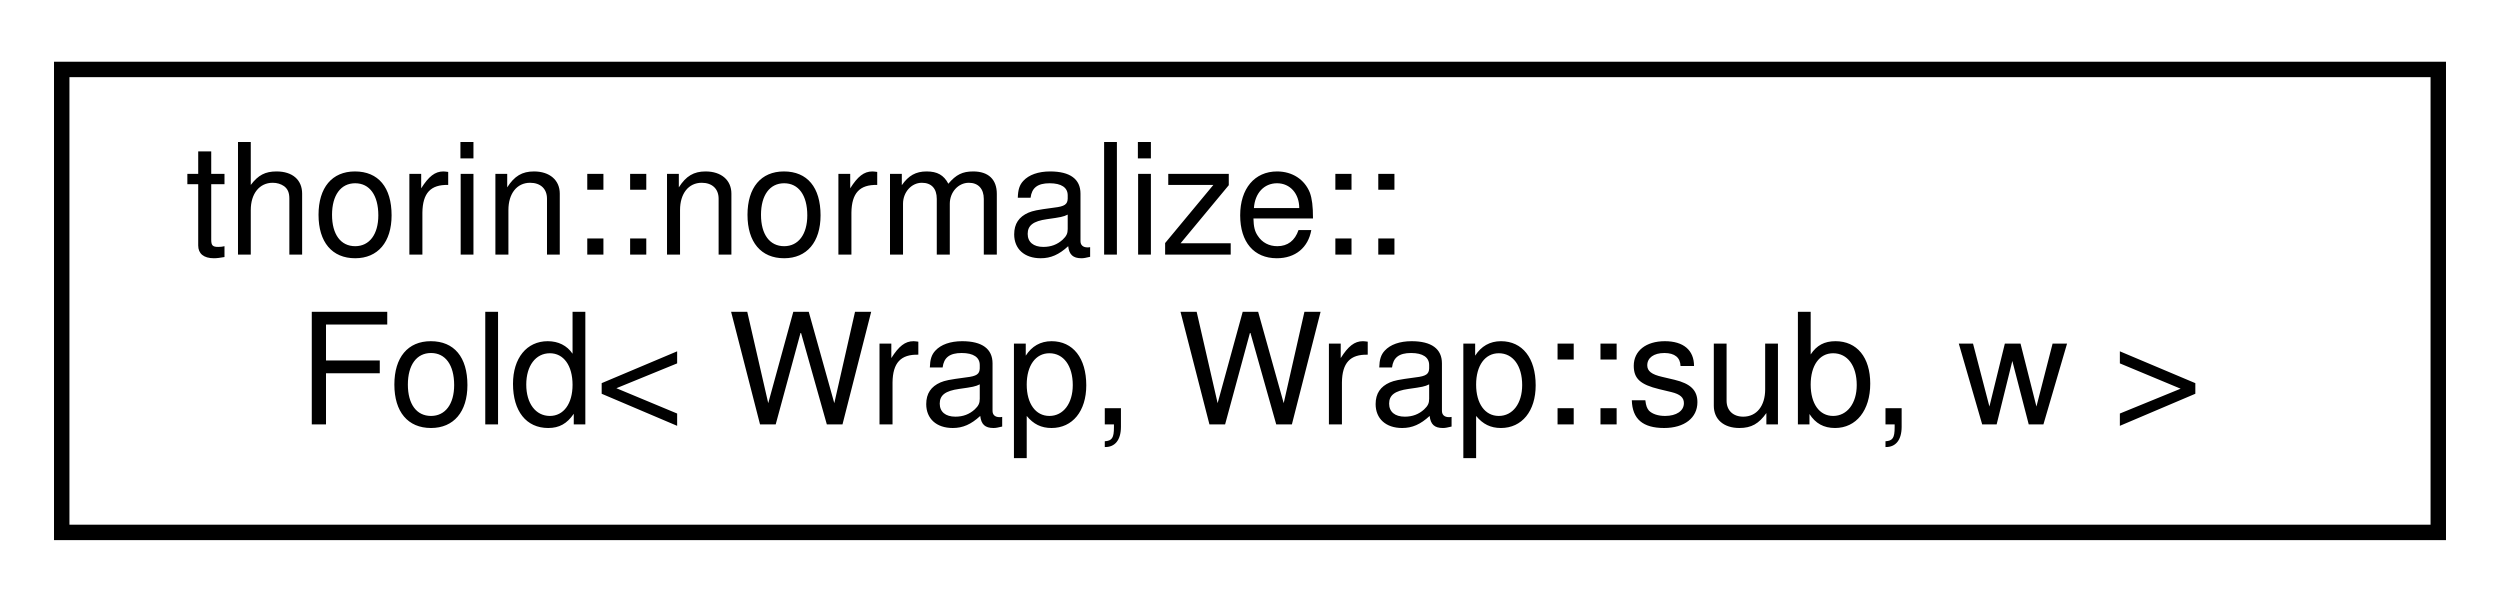
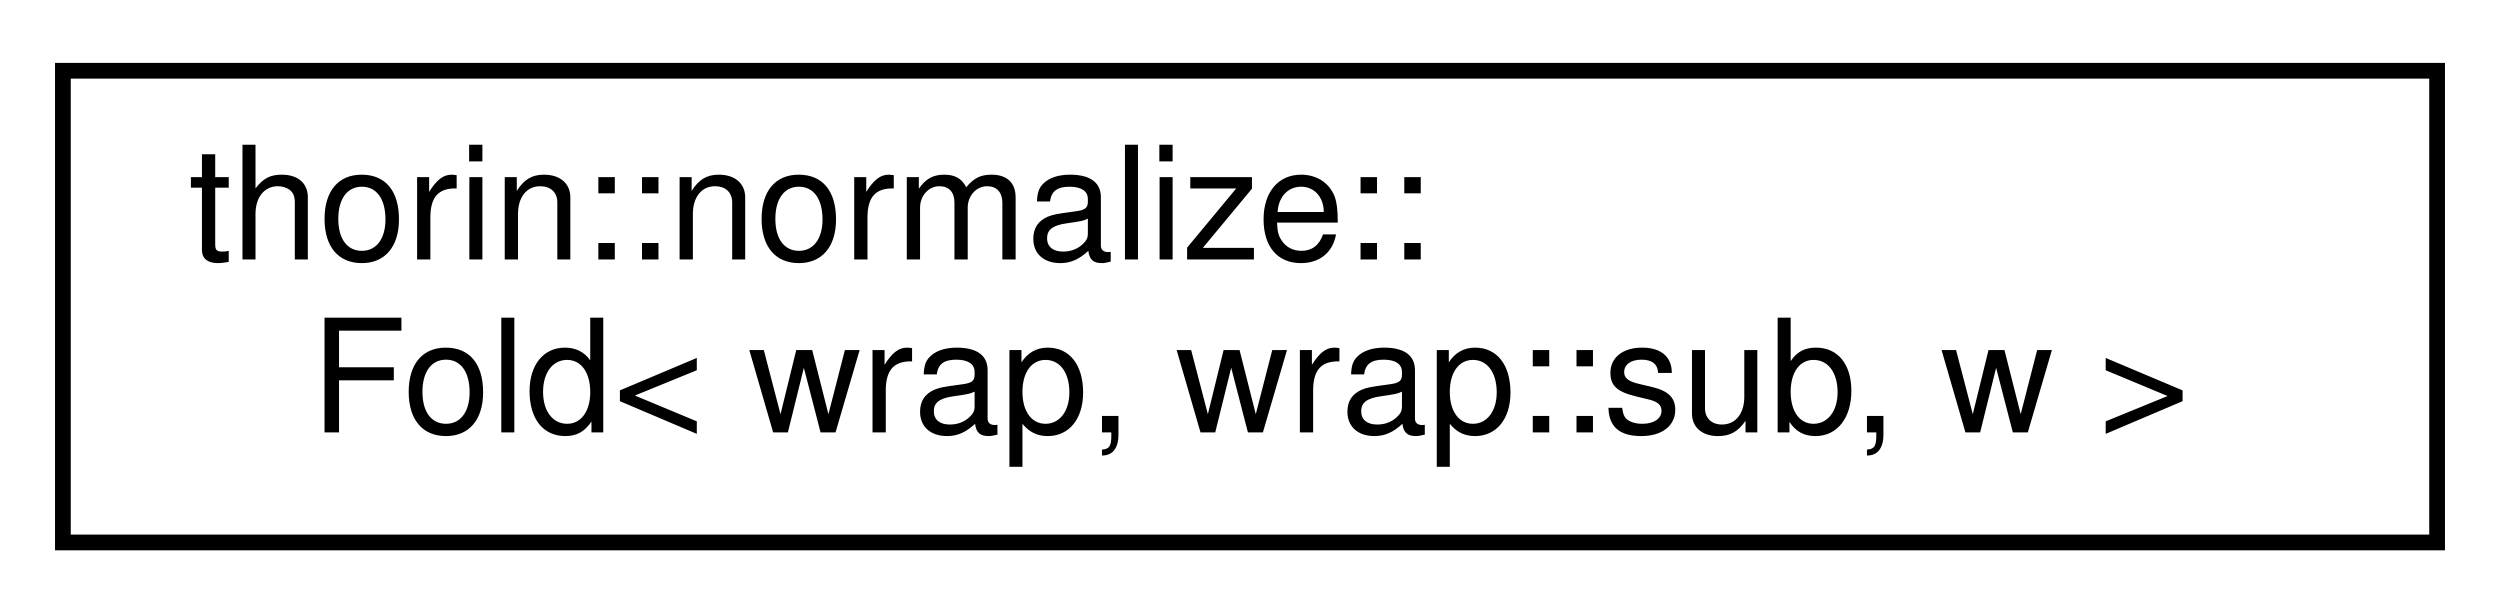
- <svg xmlns="http://www.w3.org/2000/svg" xmlns:xlink="http://www.w3.org/1999/xlink" width="162pt" height="39pt" viewBox="0.00 0.00 162.00 39.00">
+ <svg xmlns="http://www.w3.org/2000/svg" xmlns:xlink="http://www.w3.org/1999/xlink" width="159pt" height="39pt" viewBox="0.00 0.00 159.00 39.00">
  <g id="graph0" class="graph" transform="scale(1 1) rotate(0) translate(4 35)">
    <g id="node1" class="node">
      <g id="a_node1">
-         <a xlink:href="structthorin_1_1normalize_1_1Fold_3_01Wrap_00_01Wrap_1_1sub_00_01w_01_4.html" target="_top" xlink:title=" ">
-           <polygon fill="none" stroke="black" points="0,-0.5 0,-30.5 154,-30.5 154,-0.5 0,-0.5" />
+         <a xlink:href="structthorin_1_1normalize_1_1Fold_3_01wrap_00_01wrap_1_1sub_00_01w_01_4.html" target="_top" xlink:title=" ">
+           <polygon fill="none" stroke="black" points="0,-0.5 0,-30.5 151,-30.5 151,-0.5 0,-0.5" />
          <text text-anchor="start" x="8" y="-18.5" font-family="Helvetica,sans-Serif" font-size="10.00">thorin::normalize::</text>
-           <text text-anchor="middle" x="77" y="-7.5" font-family="Helvetica,sans-Serif" font-size="10.00">Fold&lt; Wrap, Wrap::sub, w &gt;</text>
+           <text text-anchor="middle" x="75.5" y="-7.5" font-family="Helvetica,sans-Serif" font-size="10.00">Fold&lt; wrap, wrap::sub, w &gt;</text>
        </a>
      </g>
    </g>
  </g>
</svg>
